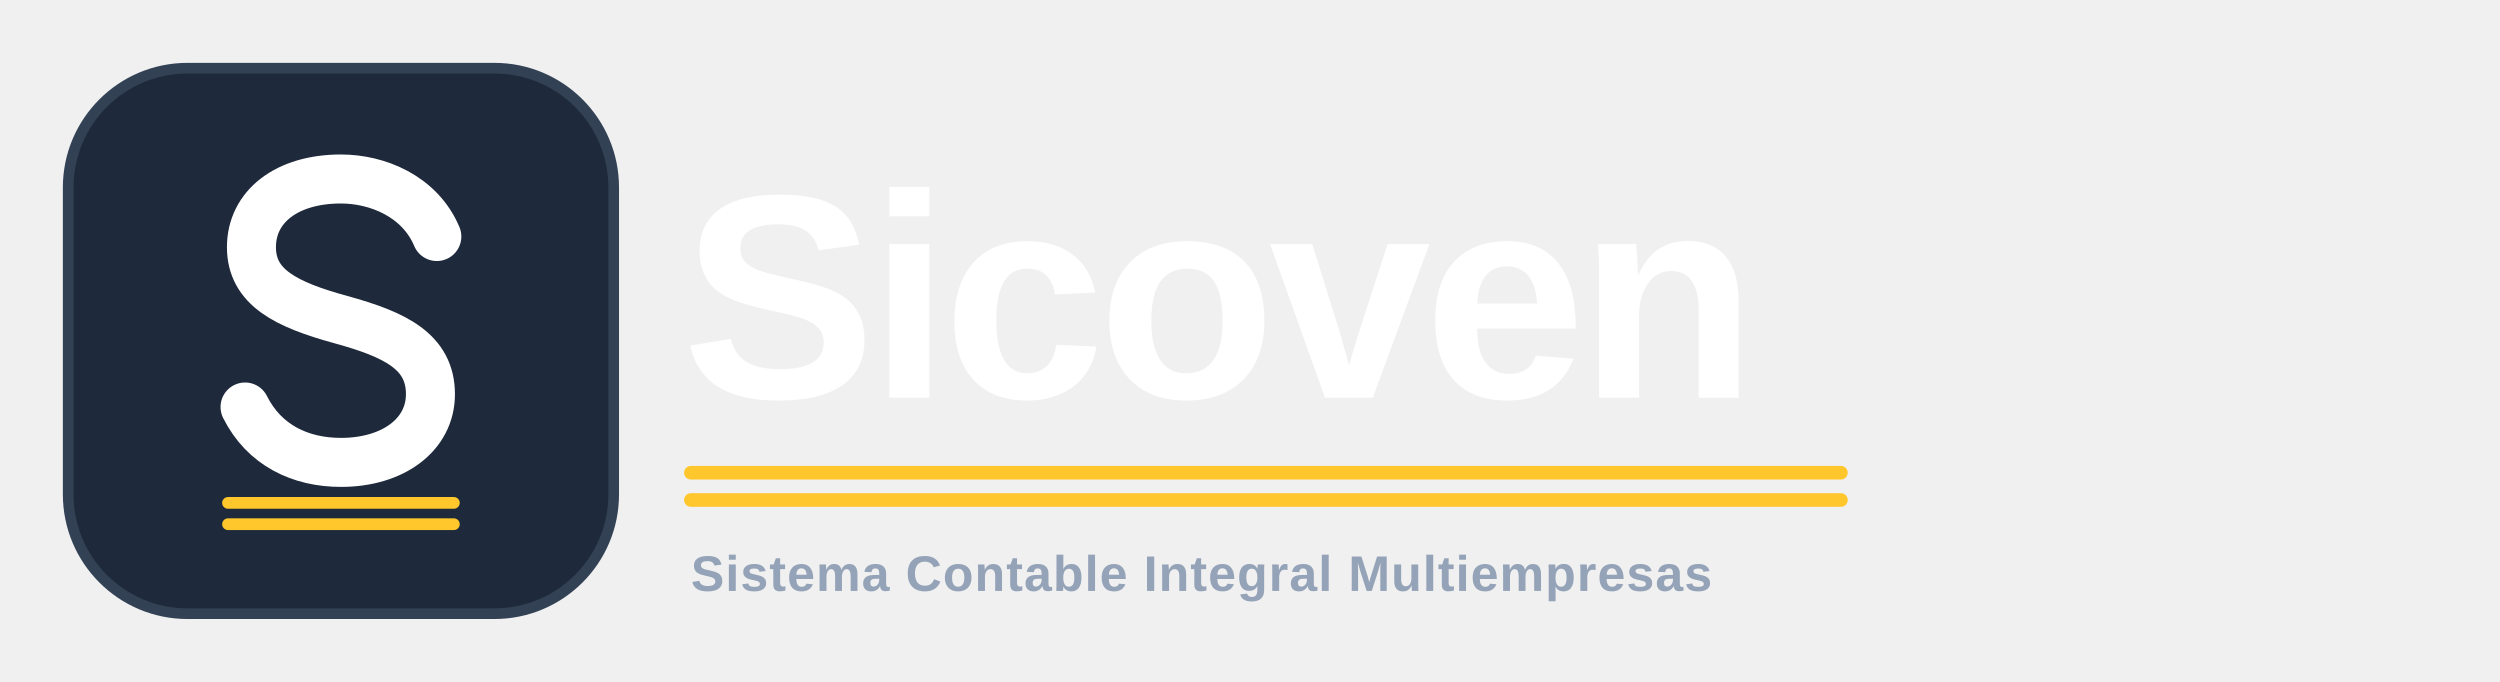
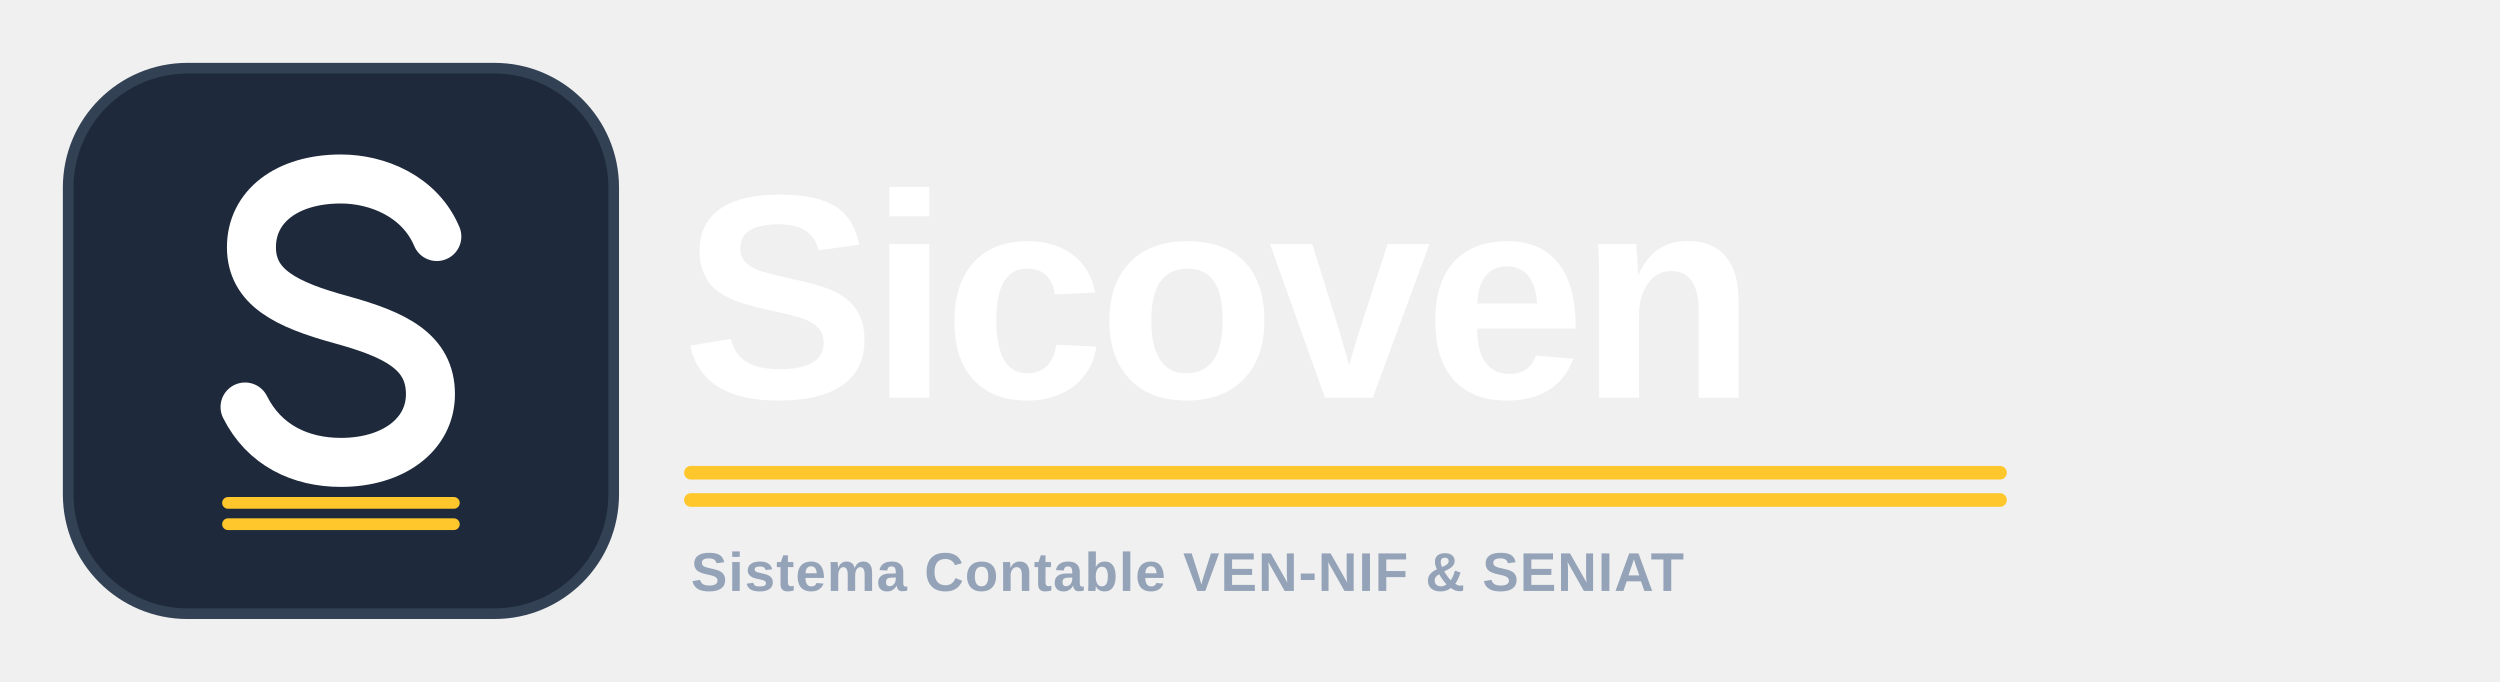
<svg xmlns="http://www.w3.org/2000/svg" viewBox="0 0 1100 300" width="1100" height="300">
  <g transform="translate(30,30) scale(0.4688)">
    <rect width="512" height="512" rx="112" fill="#1e293b" stroke="#334155" stroke-width="10" />
    <g transform="translate(0,-20)">
      <path d="M346 178 C330 140 290 124 256 124 C205 124 172 150 172 188 C172 226 205 242 256 256 C307 270 340 286 340 326 C340 364 305 390 256 390 C218 390 184 374 166 338" fill="none" stroke="#FFFFFF" stroke-width="46" stroke-linecap="round" stroke-linejoin="round" />
      <line x1="150" y1="428" x2="362" y2="428" stroke="#FFC72C" stroke-width="11" stroke-linecap="round" />
      <line x1="150" y1="448" x2="362" y2="448" stroke="#FFC72C" stroke-width="11" stroke-linecap="round" />
    </g>
  </g>
  <text x="300" y="175" font-family="'Segoe UI','Helvetica Neue',Arial,sans-serif" font-size="128" font-weight="700" letter-spacing="-3" fill="#FFFFFF">Sicoven</text>
-   <line x1="304" y1="208" x2="810" y2="208" stroke="#FFC72C" stroke-width="6" stroke-linecap="round" />
-   <line x1="304" y1="220" x2="810" y2="220" stroke="#FFC72C" stroke-width="6" stroke-linecap="round" />
-   <text x="304" y="260" font-family="'Segoe UI','Helvetica Neue',Arial,sans-serif" font-size="22" font-weight="600" letter-spacing="0.5" fill="#94A3B8">Sistema Contable Integral Multiempresas</text>
+   <line x1="304" y1="208" x2="880" y2="208" stroke="#FFC72C" stroke-width="6" stroke-linecap="round" />
+   <line x1="304" y1="220" x2="880" y2="220" stroke="#FFC72C" stroke-width="6" stroke-linecap="round" />
+   <text x="304" y="260" font-family="'Segoe UI','Helvetica Neue',Arial,sans-serif" font-size="24" font-weight="600" letter-spacing="0.5" fill="#94A3B8">Sistema Contable VEN-NIF &amp; SENIAT</text>
</svg>
